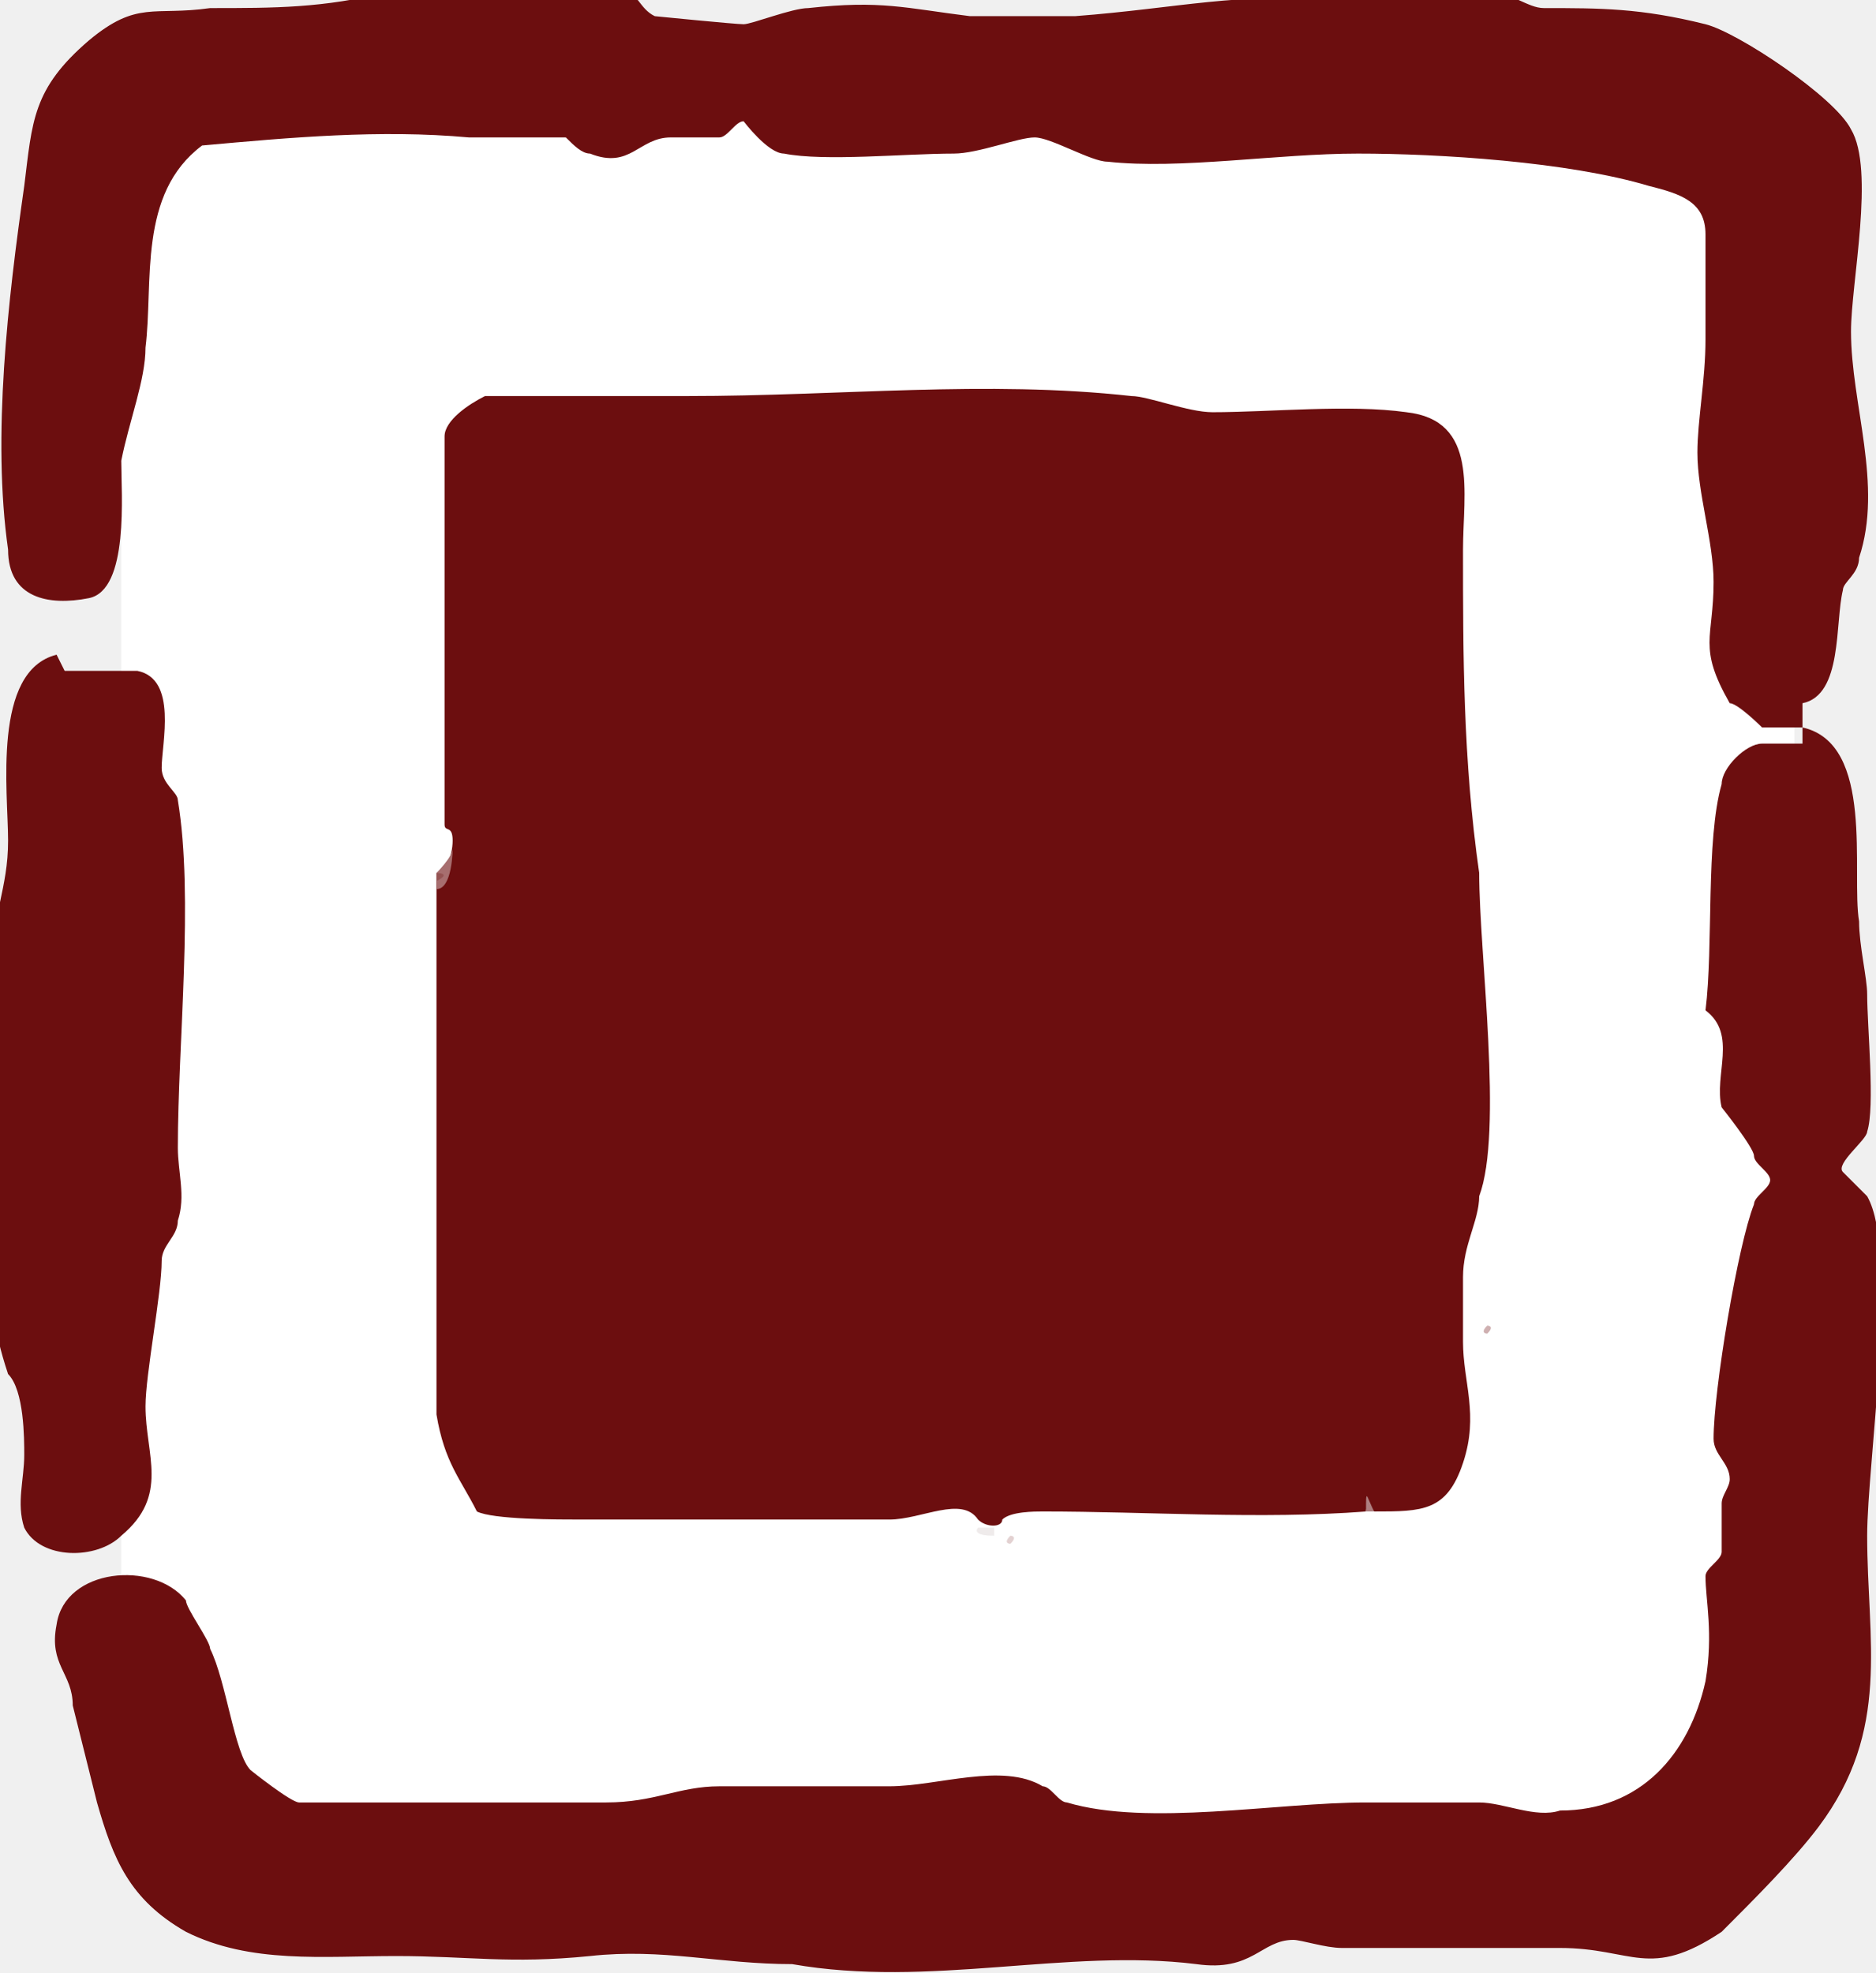
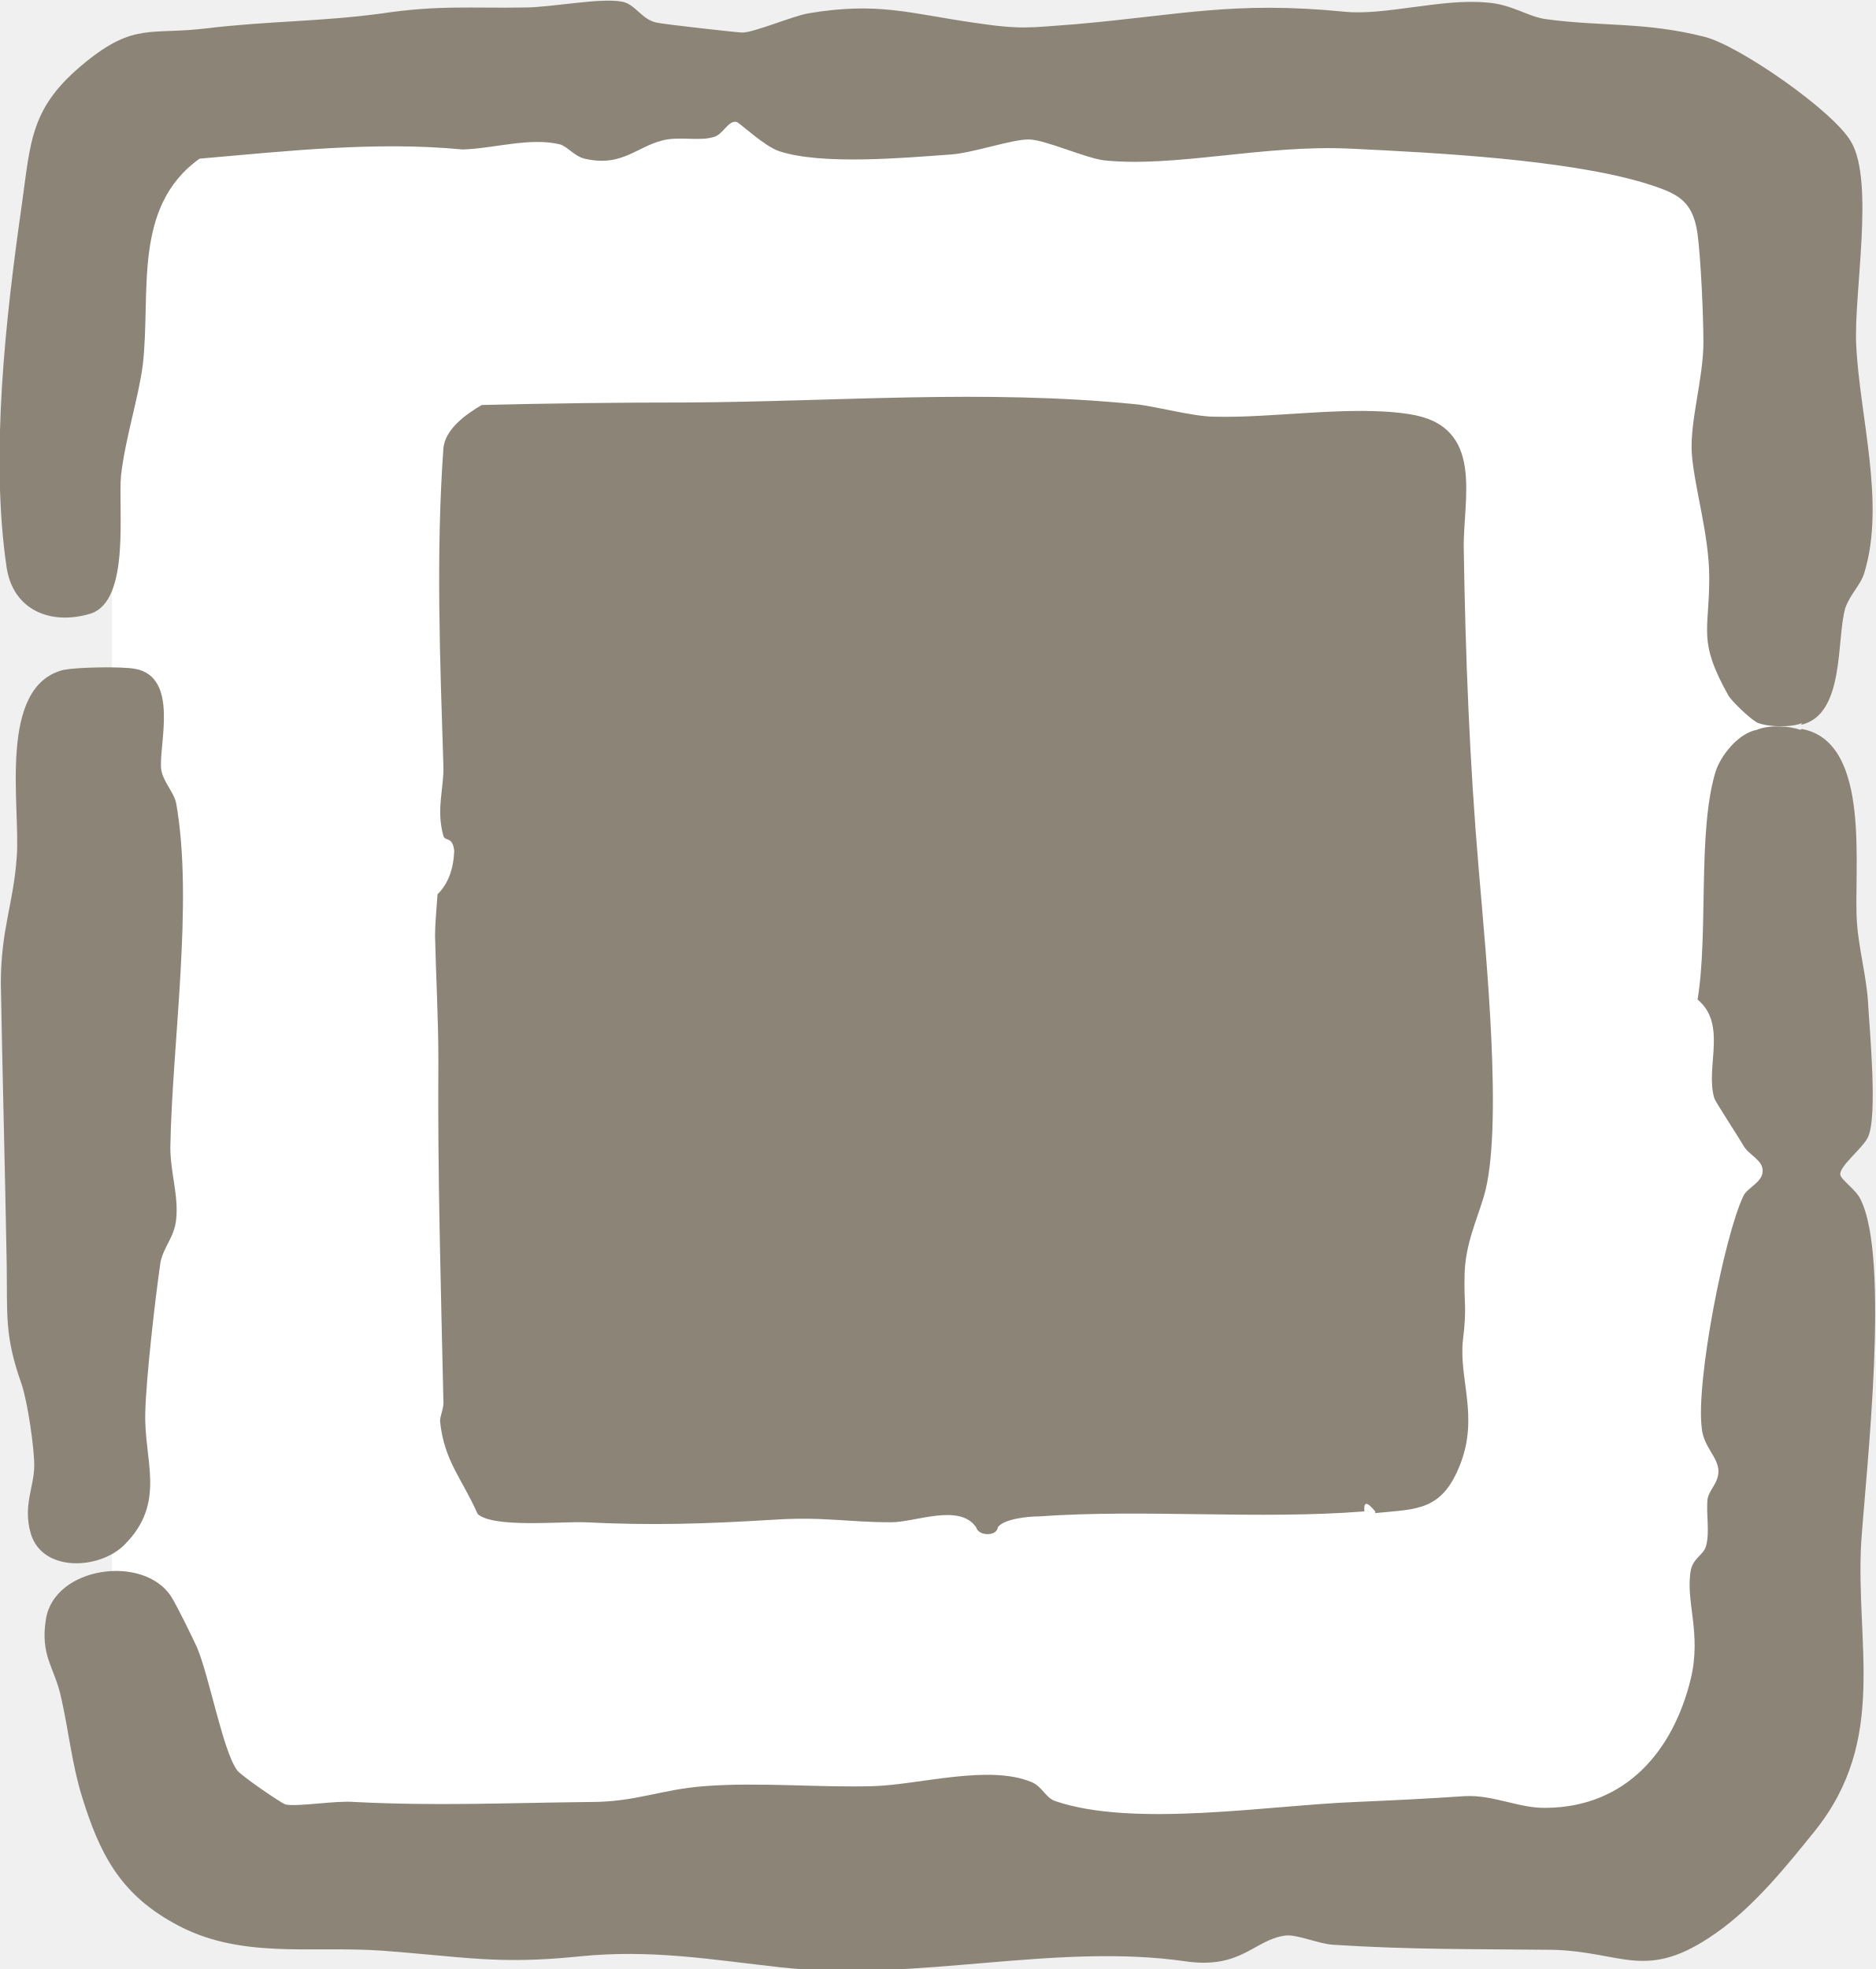
- <svg xmlns="http://www.w3.org/2000/svg" id="_图层_2" data-name="图层 2" viewBox="0 0 2.32 2.44">
+ <svg xmlns="http://www.w3.org/2000/svg" id="_图层_2" data-name="图层 2" viewBox="0 0 22.46 23.58">
  <defs>
    <style>
      .cls-1 {
-         fill: #6c0e0f;
+         fill: #fff;
      }

      .cls-2 {
-         fill: #955353;
-       }
- 
-       .cls-3 {
-         fill: #fff;
-       }
- 
-       .cls-4 {
-         fill: #ad7f80;
-       }
- 
-       .cls-5 {
-         fill: #cfb0b1;
-       }
- 
-       .cls-6 {
-         fill: #efebeb;
-       }
- 
-       .cls-7 {
-         fill: #e3d1d1;
-       }
- 
-       .cls-8 {
-         fill: #a76e6f;
-       }
- 
-       .cls-9 {
-         fill: #ebe2e2;
+         fill: #8c8477;
      }
    </style>
  </defs>
  <g id="_图层_1-2" data-name="图层 1">
    <g>
-       <rect class="cls-3" x=".15" y=".14" width="2.07" height="2.14" />
-       <path class="cls-1" d="M1.7,1.87s-.01-.01-.01,0c-.13.01-.27,0-.4,0-.01,0-.04,0-.05.01,0,.01-.02.01-.03,0-.02-.03-.07,0-.11,0-.05,0-.08,0-.15,0-.09,0-.15,0-.23,0-.03,0-.11,0-.13-.01-.02-.04-.04-.06-.05-.12,0,0,0-.02,0-.03,0-.14,0-.28,0-.42,0-.05,0-.11,0-.16,0-.01,0-.04,0-.05.01-.01.02-.03.02-.05,0-.02-.01-.01-.01-.02,0-.03,0-.06,0-.09,0-.13,0-.26,0-.39,0-.02.03-.04.05-.05.08,0,.17,0,.25,0,.19,0,.37-.02.55,0,.02,0,.07.02.1.02.07,0,.17-.01.24,0,.09.01.07.1.07.17,0,.13,0,.26.02.4,0,.1.03.32,0,.4,0,.03-.02.06-.02.1s0,.04,0,.08c0,.05.02.09,0,.15s-.05.06-.11.06Z" />
-       <path class="cls-1" d="M2.23.9c.09.02.06.18.07.24,0,.03.01.07.01.09,0,.04.01.14,0,.17,0,.01-.04.04-.03.05,0,0,.02.02.03.03.04.07,0,.33,0,.42,0,.13.03.24-.06.36-.03.04-.08.09-.12.13-.09.06-.11.02-.2.02-.1,0-.17,0-.27,0-.02,0-.05-.01-.06-.01-.04,0-.05.04-.12.03-.16-.02-.33.03-.5,0-.09,0-.16-.02-.25-.01-.1.01-.15,0-.24,0-.09,0-.18.01-.26-.03-.07-.04-.09-.09-.11-.16-.01-.04-.02-.08-.03-.12,0-.04-.03-.05-.02-.1.01-.07.12-.08.16-.03,0,.01.03.05.03.06.02.04.03.13.05.15,0,0,.05.04.06.04.02,0,.06,0,.09,0,.1,0,.19,0,.29,0,.06,0,.09-.02.14-.02.07,0,.14,0,.21,0,.06,0,.14-.03.19,0,.01,0,.02.02.03.02.1.03.26,0,.37,0,.05,0,.09,0,.14,0,.03,0,.07.02.1.01.1,0,.16-.07.18-.16.01-.06,0-.1,0-.13,0-.01.02-.02.02-.03,0-.02,0-.04,0-.06,0-.01.01-.02.01-.03,0-.02-.02-.03-.02-.05,0-.06.03-.24.05-.29,0-.01.02-.02.02-.03,0-.01-.02-.02-.02-.03,0-.01-.04-.06-.04-.06-.01-.04.02-.09-.02-.12.01-.08,0-.21.02-.28,0-.02.03-.05.05-.05.01,0,.04,0,.05,0Z" />
-       <path class="cls-1" d="M2.23.9s-.04,0-.05,0c0,0-.03-.03-.04-.03-.04-.07-.02-.08-.02-.15,0-.05-.02-.11-.02-.16,0-.04.01-.09.01-.14,0-.03,0-.1,0-.13,0-.04-.03-.05-.07-.06-.1-.03-.26-.04-.36-.04s-.22.02-.31.01c-.02,0-.07-.03-.09-.03-.02,0-.07.02-.1.02-.06,0-.16.01-.21,0-.02,0-.05-.04-.05-.04-.01,0-.02.02-.03.02-.02,0-.04,0-.06,0-.04,0-.05.04-.1.02-.01,0-.02-.01-.03-.02-.04,0-.08,0-.12,0-.11-.01-.22,0-.33.01-.08.06-.06.17-.07.25,0,.04-.02.09-.03.14,0,.04.01.16-.04.17-.05.01-.1,0-.1-.06-.02-.14,0-.31.02-.45.01-.08.01-.12.08-.18.06-.05.08-.03.15-.04.08,0,.14,0,.22-.02.07,0,.11,0,.17,0,.04,0,.09-.01.12,0,.02,0,.02.02.04.03,0,0,.1.01.11.01.01,0,.06-.02.08-.02.09-.01.12,0,.2.01.06,0,.07,0,.13,0,.13-.01.2-.03.33-.02.05,0,.12-.02.18-.01.03,0,.05.02.07.02.07,0,.12,0,.2.02.04.01.16.09.18.13.03.05,0,.19,0,.25,0,.09.04.19.01.28,0,.02-.02.03-.02.04-.01.04,0,.13-.05.14Z" />
-       <path class="cls-1" d="M.08.83s.07,0,.09,0c.05.01.03.09.03.12,0,.02.02.03.02.04.02.12,0,.3,0,.43,0,.03.01.06,0,.09,0,.02-.02.03-.02.05,0,.04-.02.14-.02.18,0,.06.03.11-.03.16-.03.03-.1.03-.12-.01-.01-.03,0-.06,0-.09,0-.02,0-.08-.02-.1-.02-.06-.02-.09-.02-.15,0-.12,0-.23,0-.35,0-.07.02-.1.02-.16,0-.06-.02-.21.06-.23Z" />
-       <path class="cls-8" d="M.56,1.05s0,.05-.02.05c0,0,0,0,0-.01,0,0,0-.01,0-.01,0,0,.02-.02.02-.03Z" />
-       <path class="cls-9" d="M2.23.9h0s-.04,0-.05,0h0s.05,0,.05,0Z" />
-       <path class="cls-6" d="M1.23,1.89s0,.01,0,.01c-.03,0-.02-.01-.02-.01h.03Z" />
-       <path class="cls-4" d="M1.7,1.87s0,0-.01,0c0-.03,0-.02.01,0Z" />
-       <path class="cls-2" d="M.54,1.08s.02,0,0,.01c0,0,0-.01,0-.01Z" />
-       <path class="cls-5" d="M1.84,1.65s-.01,0,0-.01c0,0,.01,0,0,.01Z" />
-       <path class="cls-7" d="M1.25,1.91s-.01,0,0-.01c0,0,.01,0,0,.01Z" />
+       <rect class="cls-1" x="1.34" y="1.1" width="20.03" height="20.72" />
+       <g>
+         <path class="cls-2" d="M16.47,18.1c-.1-.12-.14-.12-.13,0-1.27.1-2.64-.03-3.9.06-.13,0-.42.03-.49.13-.01.11-.23.11-.26,0-.2-.29-.72-.06-1.02-.06-.53,0-.81-.07-1.41-.03-.83.05-1.45.07-2.26.03-.29-.01-1.1.07-1.28-.1-.19-.43-.4-.63-.45-1.11,0-.07.05-.16.04-.25-.03-1.37-.07-2.71-.06-4.07,0-.51-.03-1.03-.04-1.5,0-.13.02-.35.03-.49.13-.13.19-.3.2-.52-.02-.18-.11-.11-.13-.18-.09-.32.01-.58,0-.84-.04-1.27-.09-2.53,0-3.8.02-.23.27-.41.46-.52.82-.02,1.64-.03,2.46-.03,1.8-.01,3.55-.16,5.36.02.23.02.7.15.95.15.71.02,1.65-.14,2.34-.03.91.14.64,1.01.65,1.61.02,1.29.07,2.56.18,3.85.08.96.3,3.11.06,3.91-.09.3-.22.57-.23.93-.01.35.03.39-.02.79-.05.46.19.91-.03,1.48s-.52.54-1.02.59Z" />
+         <path class="cls-2" d="M21.58,8.73c.85.16.61,1.72.66,2.33.02.29.11.63.13.92.02.36.12,1.39,0,1.64-.06.13-.35.35-.33.45.01.06.19.18.24.29.36.7.07,3.24.01,4.11-.07,1.22.32,2.36-.55,3.45-.33.41-.73.91-1.19,1.23-.84.59-1.11.22-1.96.2-.93-.01-1.68,0-2.62-.06-.18-.01-.44-.13-.58-.11-.37.05-.52.4-1.18.31-1.57-.23-3.23.25-4.86.07-.82-.09-1.55-.22-2.42-.13-.98.1-1.4,0-2.36-.07-.86-.06-1.71.11-2.49-.33-.65-.36-.89-.84-1.1-1.52-.12-.39-.16-.8-.25-1.19-.08-.36-.25-.49-.18-.93.1-.63,1.17-.78,1.5-.27.07.11.25.48.31.61.15.36.31,1.24.48,1.47.04.06.52.39.58.41.15.03.6-.05.83-.03.99.05,1.83.01,2.82,0,.55,0,.84-.15,1.37-.19.66-.05,1.37.02,2.03,0,.55-.02,1.37-.26,1.88-.05.13.05.17.19.29.23.94.32,2.56.05,3.59.01.46-.02.87-.04,1.31-.07.34-.02.66.15.98.14.95-.01,1.52-.68,1.73-1.55.13-.55-.07-.93,0-1.3.03-.14.15-.18.18-.28.05-.17,0-.39.02-.57.02-.11.13-.19.13-.33,0-.17-.18-.29-.2-.52-.07-.56.27-2.3.5-2.78.05-.1.23-.16.23-.3,0-.13-.17-.19-.23-.3-.07-.12-.34-.53-.35-.57-.11-.37.16-.88-.2-1.18.13-.78,0-1.99.21-2.71.06-.21.28-.48.5-.52.14-.06.38-.05.52,0Z" />
+         <path class="cls-2" d="M21.58,8.66c-.12.05-.38.05-.52,0-.07-.02-.32-.26-.36-.33-.37-.66-.23-.76-.23-1.41,0-.52-.18-1.08-.21-1.5-.02-.39.14-.89.14-1.32,0-.32-.03-.99-.07-1.3-.06-.42-.26-.49-.64-.61-.94-.28-2.48-.36-3.52-.41s-2.1.23-2.95.14c-.23-.03-.71-.25-.9-.25-.21,0-.66.16-.93.18-.56.04-1.55.13-2.06-.04-.18-.06-.47-.34-.51-.35-.1-.02-.16.15-.27.18-.16.05-.37,0-.56.03-.35.06-.52.34-.99.23-.12-.03-.2-.14-.29-.17-.36-.09-.8.05-1.17.06-1.04-.1-2.11.02-3.15.11-.81.58-.58,1.61-.68,2.47-.05.39-.21.88-.26,1.32-.04.39.12,1.51-.37,1.66-.47.14-.92-.04-1-.55-.2-1.34-.01-3.01.18-4.34.11-.78.1-1.18.77-1.72.58-.47.78-.32,1.44-.4.75-.09,1.38-.08,2.11-.18.67-.1,1.06-.06,1.69-.07.34,0,.91-.12,1.18-.07.16.03.23.21.41.25.08.02.98.12,1.03.12.14,0,.61-.2.79-.23.83-.14,1.21,0,1.97.11.6.09.67.06,1.23.02,1.26-.11,1.89-.28,3.22-.15.48.05,1.17-.16,1.7-.11.31.02.49.17.72.2.66.09,1.18.03,1.89.21.41.1,1.55.89,1.76,1.26.28.48.03,1.81.06,2.43.04.85.35,1.89.1,2.72-.04.15-.17.26-.23.43-.11.37,0,1.28-.53,1.4Z" />
+         <path class="cls-2" d="M.78,8.02c.15-.03.68-.04.84-.01.53.1.28.91.31,1.2.02.15.15.27.18.41.21,1.18-.05,2.89-.07,4.12,0,.3.1.58.07.86-.02.22-.16.34-.19.53-.06.41-.17,1.37-.18,1.78-.02.58.26,1.08-.25,1.59-.3.3-.98.33-1.12-.13-.1-.34.04-.56.04-.82,0-.22-.08-.76-.15-.97-.21-.59-.17-.83-.18-1.46-.02-1.12-.05-2.24-.07-3.34,0-.65.15-.95.19-1.51.05-.6-.24-2.06.57-2.25Z" />
+       </g>
    </g>
  </g>
</svg>
